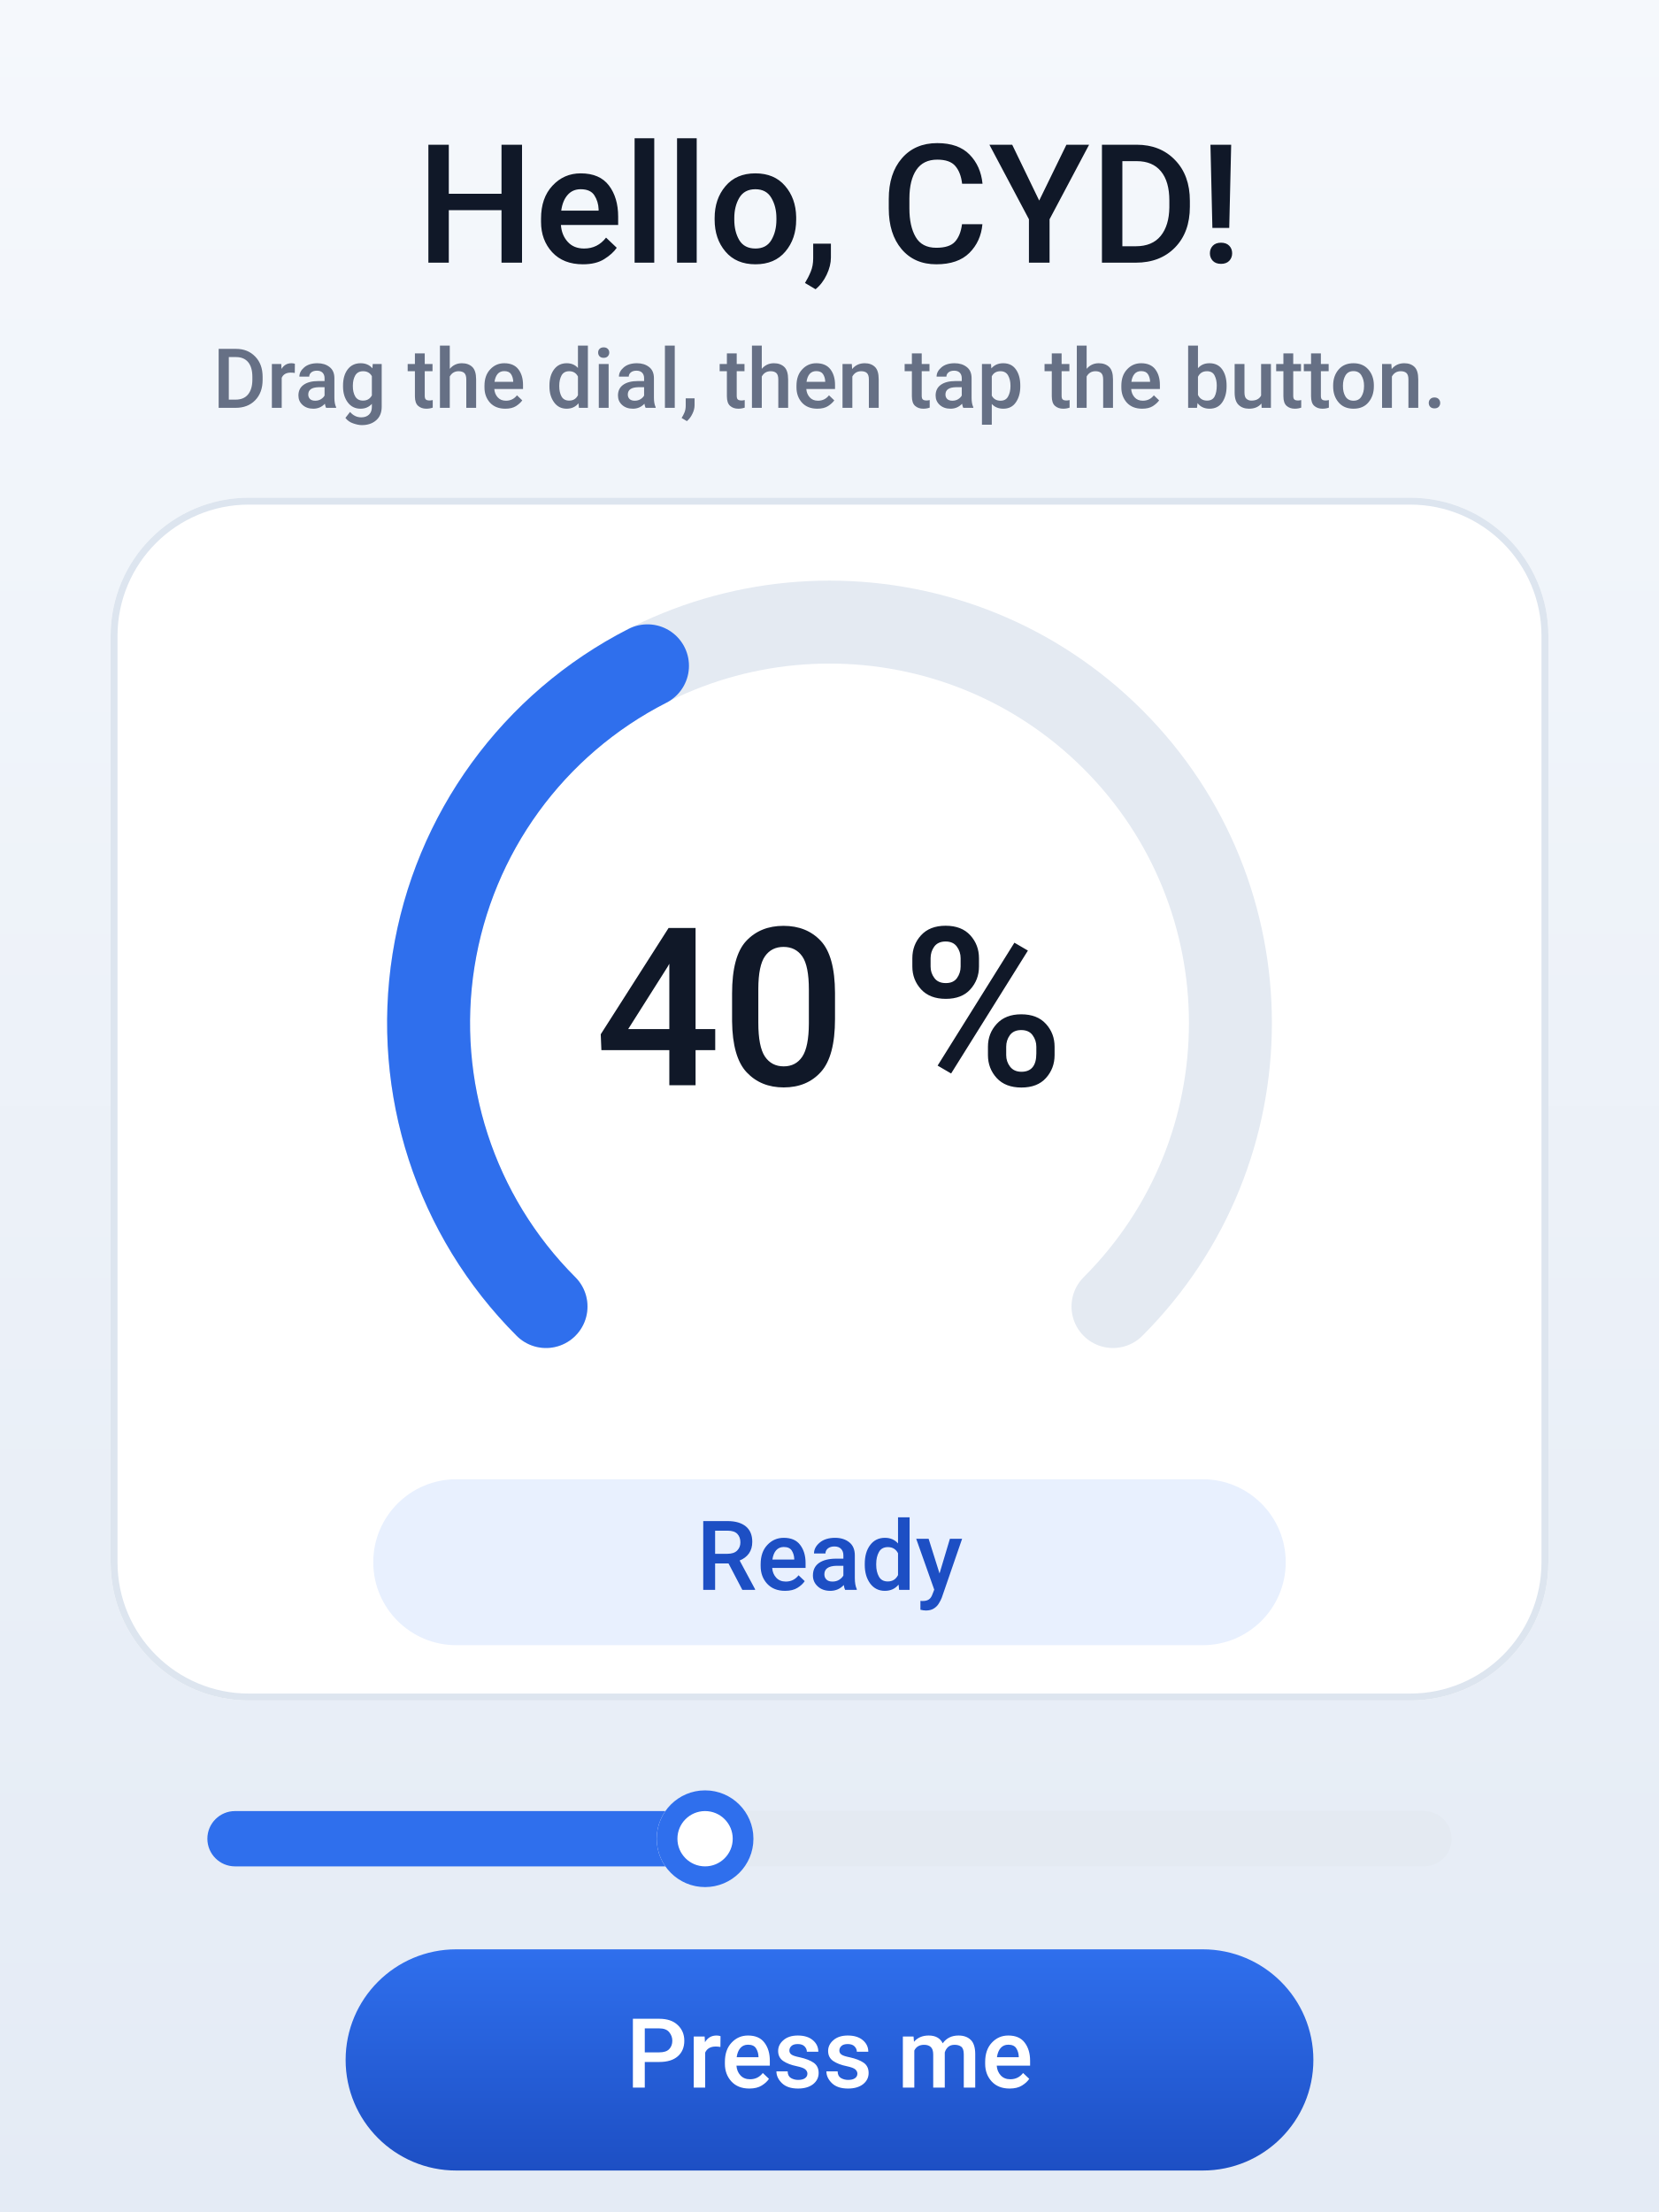
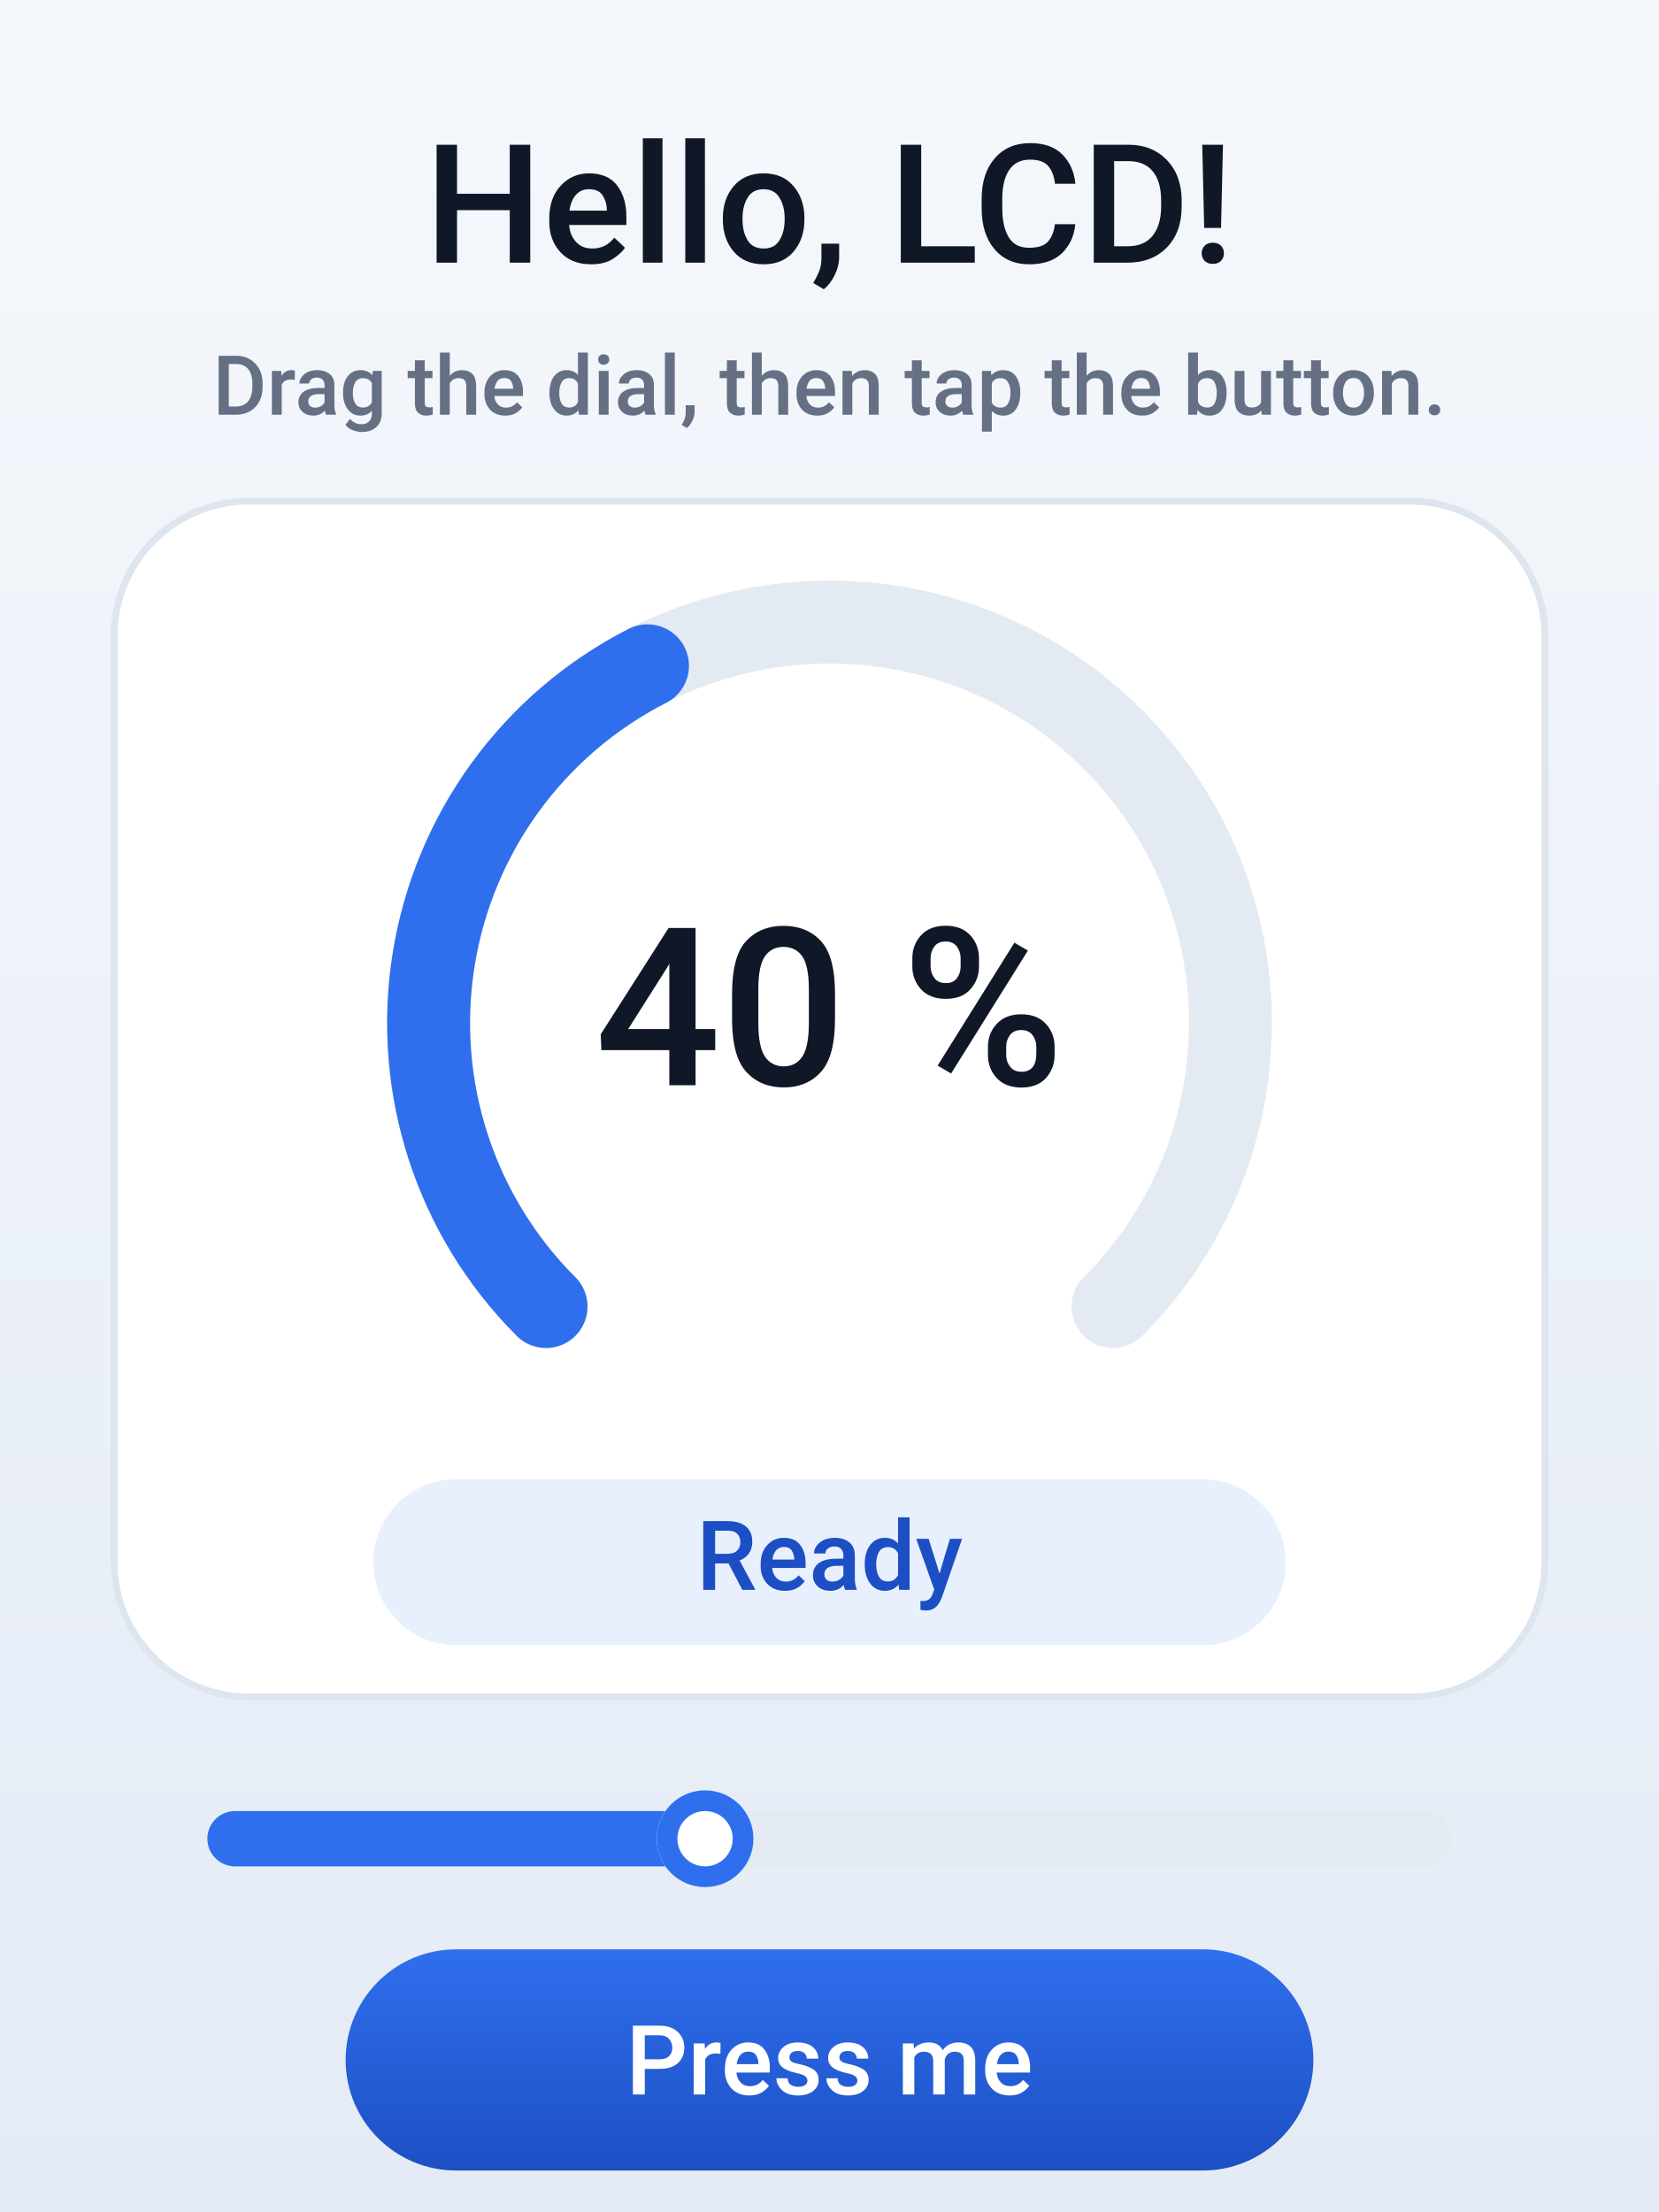
<svg xmlns="http://www.w3.org/2000/svg" width="240" height="320" viewBox="0 0 240 320" role="img" aria-label="Screen1">
  <defs>
    <linearGradient id="g1" x1="0" y1="0" x2="0" y2="1">
      <stop offset="0" stop-color="#F5F8FC" />
      <stop offset="1" stop-color="#E4EBF5" />
    </linearGradient>
    <linearGradient id="g2" x1="0" y1="0" x2="0" y2="1">
      <stop offset="0" stop-color="#2F6FED" />
      <stop offset="1" stop-color="#1D4FC4" />
    </linearGradient>
  </defs>
  <rect width="240" height="320" fill="#000000" />
  <rect x="0" y="0" width="240" height="320" rx="0" fill="url(#g1)" fill-opacity="1" />
  <g transform="translate(0,0)">
    <g transform="translate(10,16)">
-       <text x="110" y="22" font-family="'LW Montserrat', Montserrat, -apple-system,'Segoe UI',Roboto,sans-serif" font-size="24" fill="#101828" fill-opacity="1" text-anchor="middle" font-weight="500">Hello, CYD!</text>
+       <text x="110" y="22" font-family="'LW Montserrat', Montserrat, -apple-system,'Segoe UI',Roboto,sans-serif" font-size="24" fill="#101828" fill-opacity="1" text-anchor="middle" font-weight="500">Hello, LCD!</text>
    </g>
    <g transform="translate(10,48)">
-       <text x="110" y="11" font-family="'LW Montserrat', Montserrat, -apple-system,'Segoe UI',Roboto,sans-serif" font-size="12" fill="#667085" fill-opacity="1" text-anchor="middle" font-weight="500">Drag the dial, then tap the button.</text>
+       <text x="110" y="12" font-family="'LW Montserrat', Montserrat, -apple-system,'Segoe UI',Roboto,sans-serif" font-size="12" fill="#667085" fill-opacity="1" text-anchor="middle" font-weight="500">Drag the dial, then tap the button.</text>
    </g>
    <g transform="translate(16,72)">
      <rect x="0" y="0" width="208" height="174" rx="20" fill="#FFFFFF" fill-opacity="1" />
      <rect x="0.5" y="0.5" width="207" height="173" rx="19.5" fill="none" stroke="#DDE5EF" stroke-opacity="1" stroke-width="1" />
    </g>
    <g transform="translate(56,84)">
      <path d="M22.99 105.01 A58 58 0 1 1 105.01 105.01" fill="none" stroke="#E4EAF2" stroke-opacity="1" stroke-width="12" stroke-linecap="round" />
      <path d="M22.99 105.01 A58 58 0 0 1 37.67 12.32" fill="none" stroke="#2F6FED" stroke-opacity="1" stroke-width="12" stroke-linecap="round" />
    </g>
    <g transform="translate(60,128)">
      <text x="60" y="29" font-family="'LW Montserrat', Montserrat, -apple-system,'Segoe UI',Roboto,sans-serif" font-size="32" fill="#101828" fill-opacity="1" text-anchor="middle" font-weight="500">40 %</text>
    </g>
    <g transform="translate(54,214)">
      <rect x="0" y="0" width="132" height="24" rx="12" fill="#E8F0FE" fill-opacity="1" />
      <text x="66" y="16" font-family="'LW Montserrat', Montserrat, -apple-system,'Segoe UI',Roboto,sans-serif" font-size="14" fill="#1D4FC4" fill-opacity="1" text-anchor="middle" font-weight="500">Ready</text>
    </g>
    <g transform="translate(30,262)">
      <rect x="0" y="0" width="180" height="8" rx="4" fill="#E4EAF2" fill-opacity="1" />
      <rect x="0" y="0" width="72" height="8" rx="4" fill="#2F6FED" fill-opacity="1" />
      <rect x="65" y="-3" width="14" height="14" rx="7" fill="#FFFFFF" fill-opacity="1" />
      <rect x="66.5" y="-1.5" width="11" height="11" rx="5.5" fill="none" stroke="#2F6FED" stroke-opacity="1" stroke-width="3" />
    </g>
    <g transform="translate(50,282)">
      <rect x="0" y="0" width="140" height="32" rx="16" fill="url(#g2)" fill-opacity="1" />
-       <text x="70" y="20" font-family="'LW Montserrat', Montserrat, -apple-system,'Segoe UI',Roboto,sans-serif" font-size="14" fill="#FFFFFF" fill-opacity="1" text-anchor="middle" font-weight="500">Press me</text>
+       <text x="70" y="21" font-family="'LW Montserrat', Montserrat, -apple-system,'Segoe UI',Roboto,sans-serif" font-size="14" fill="#FFFFFF" fill-opacity="1" text-anchor="middle" font-weight="500">Press me</text>
    </g>
  </g>
</svg>
